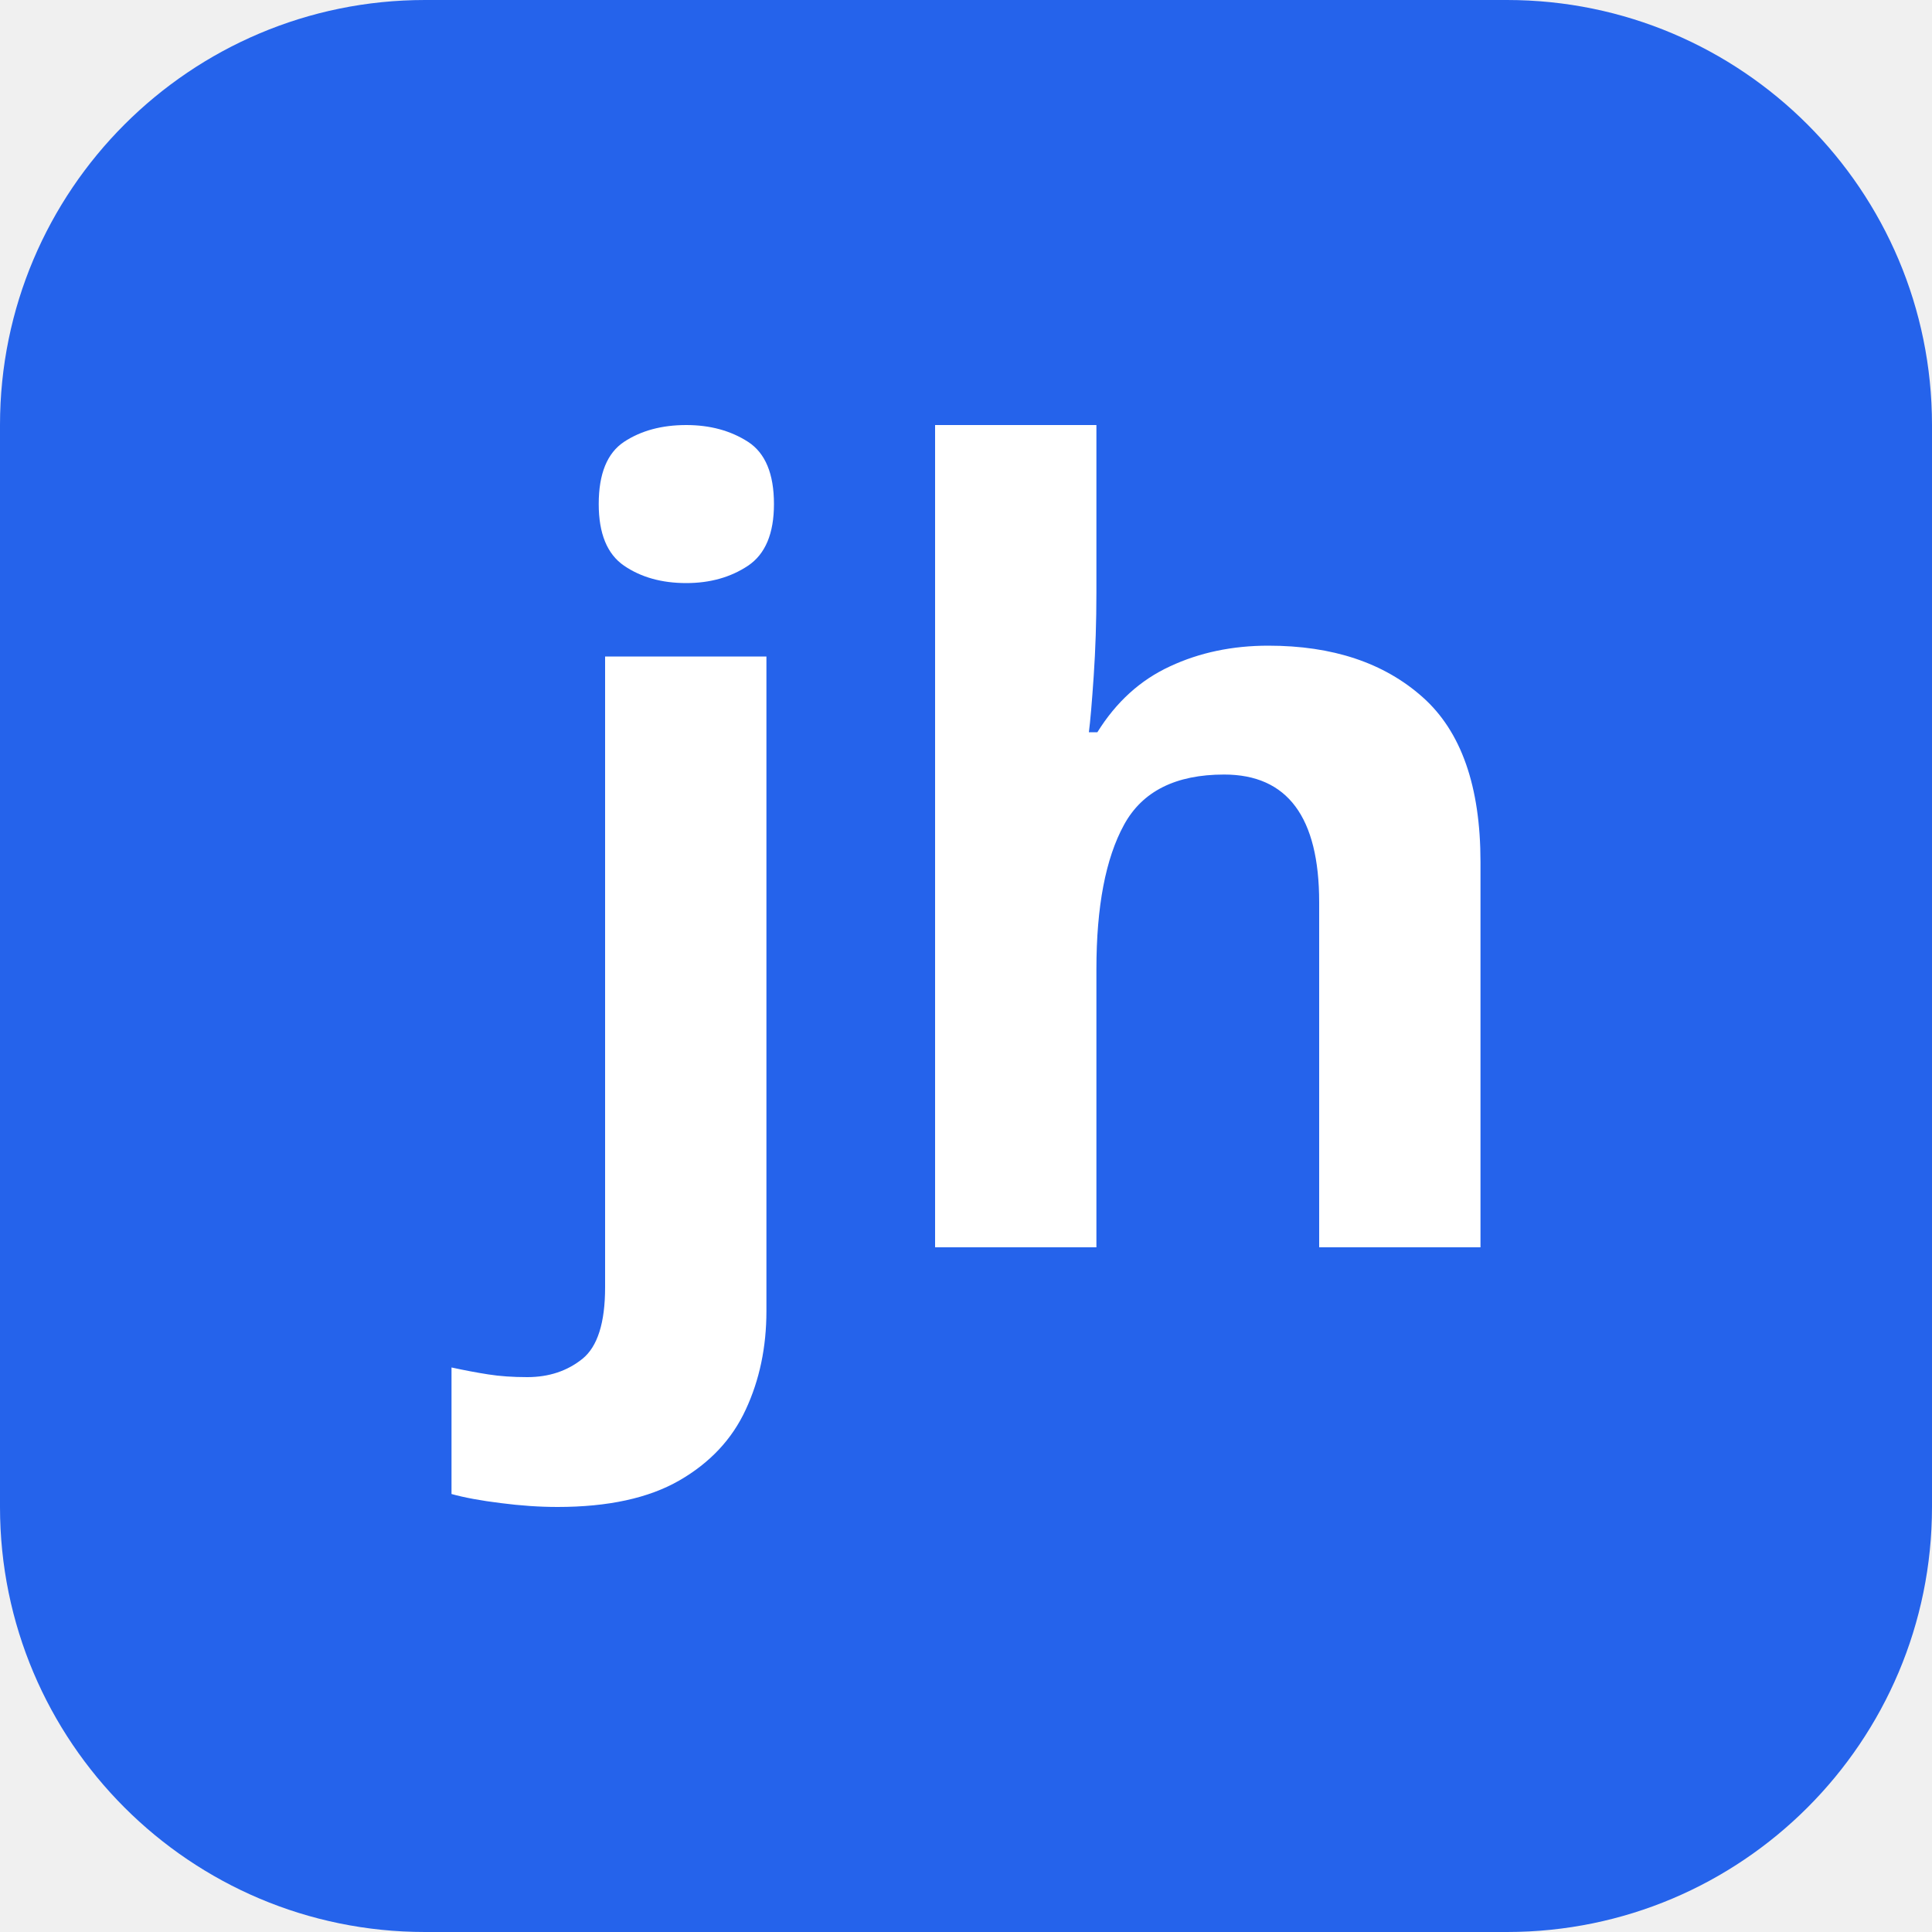
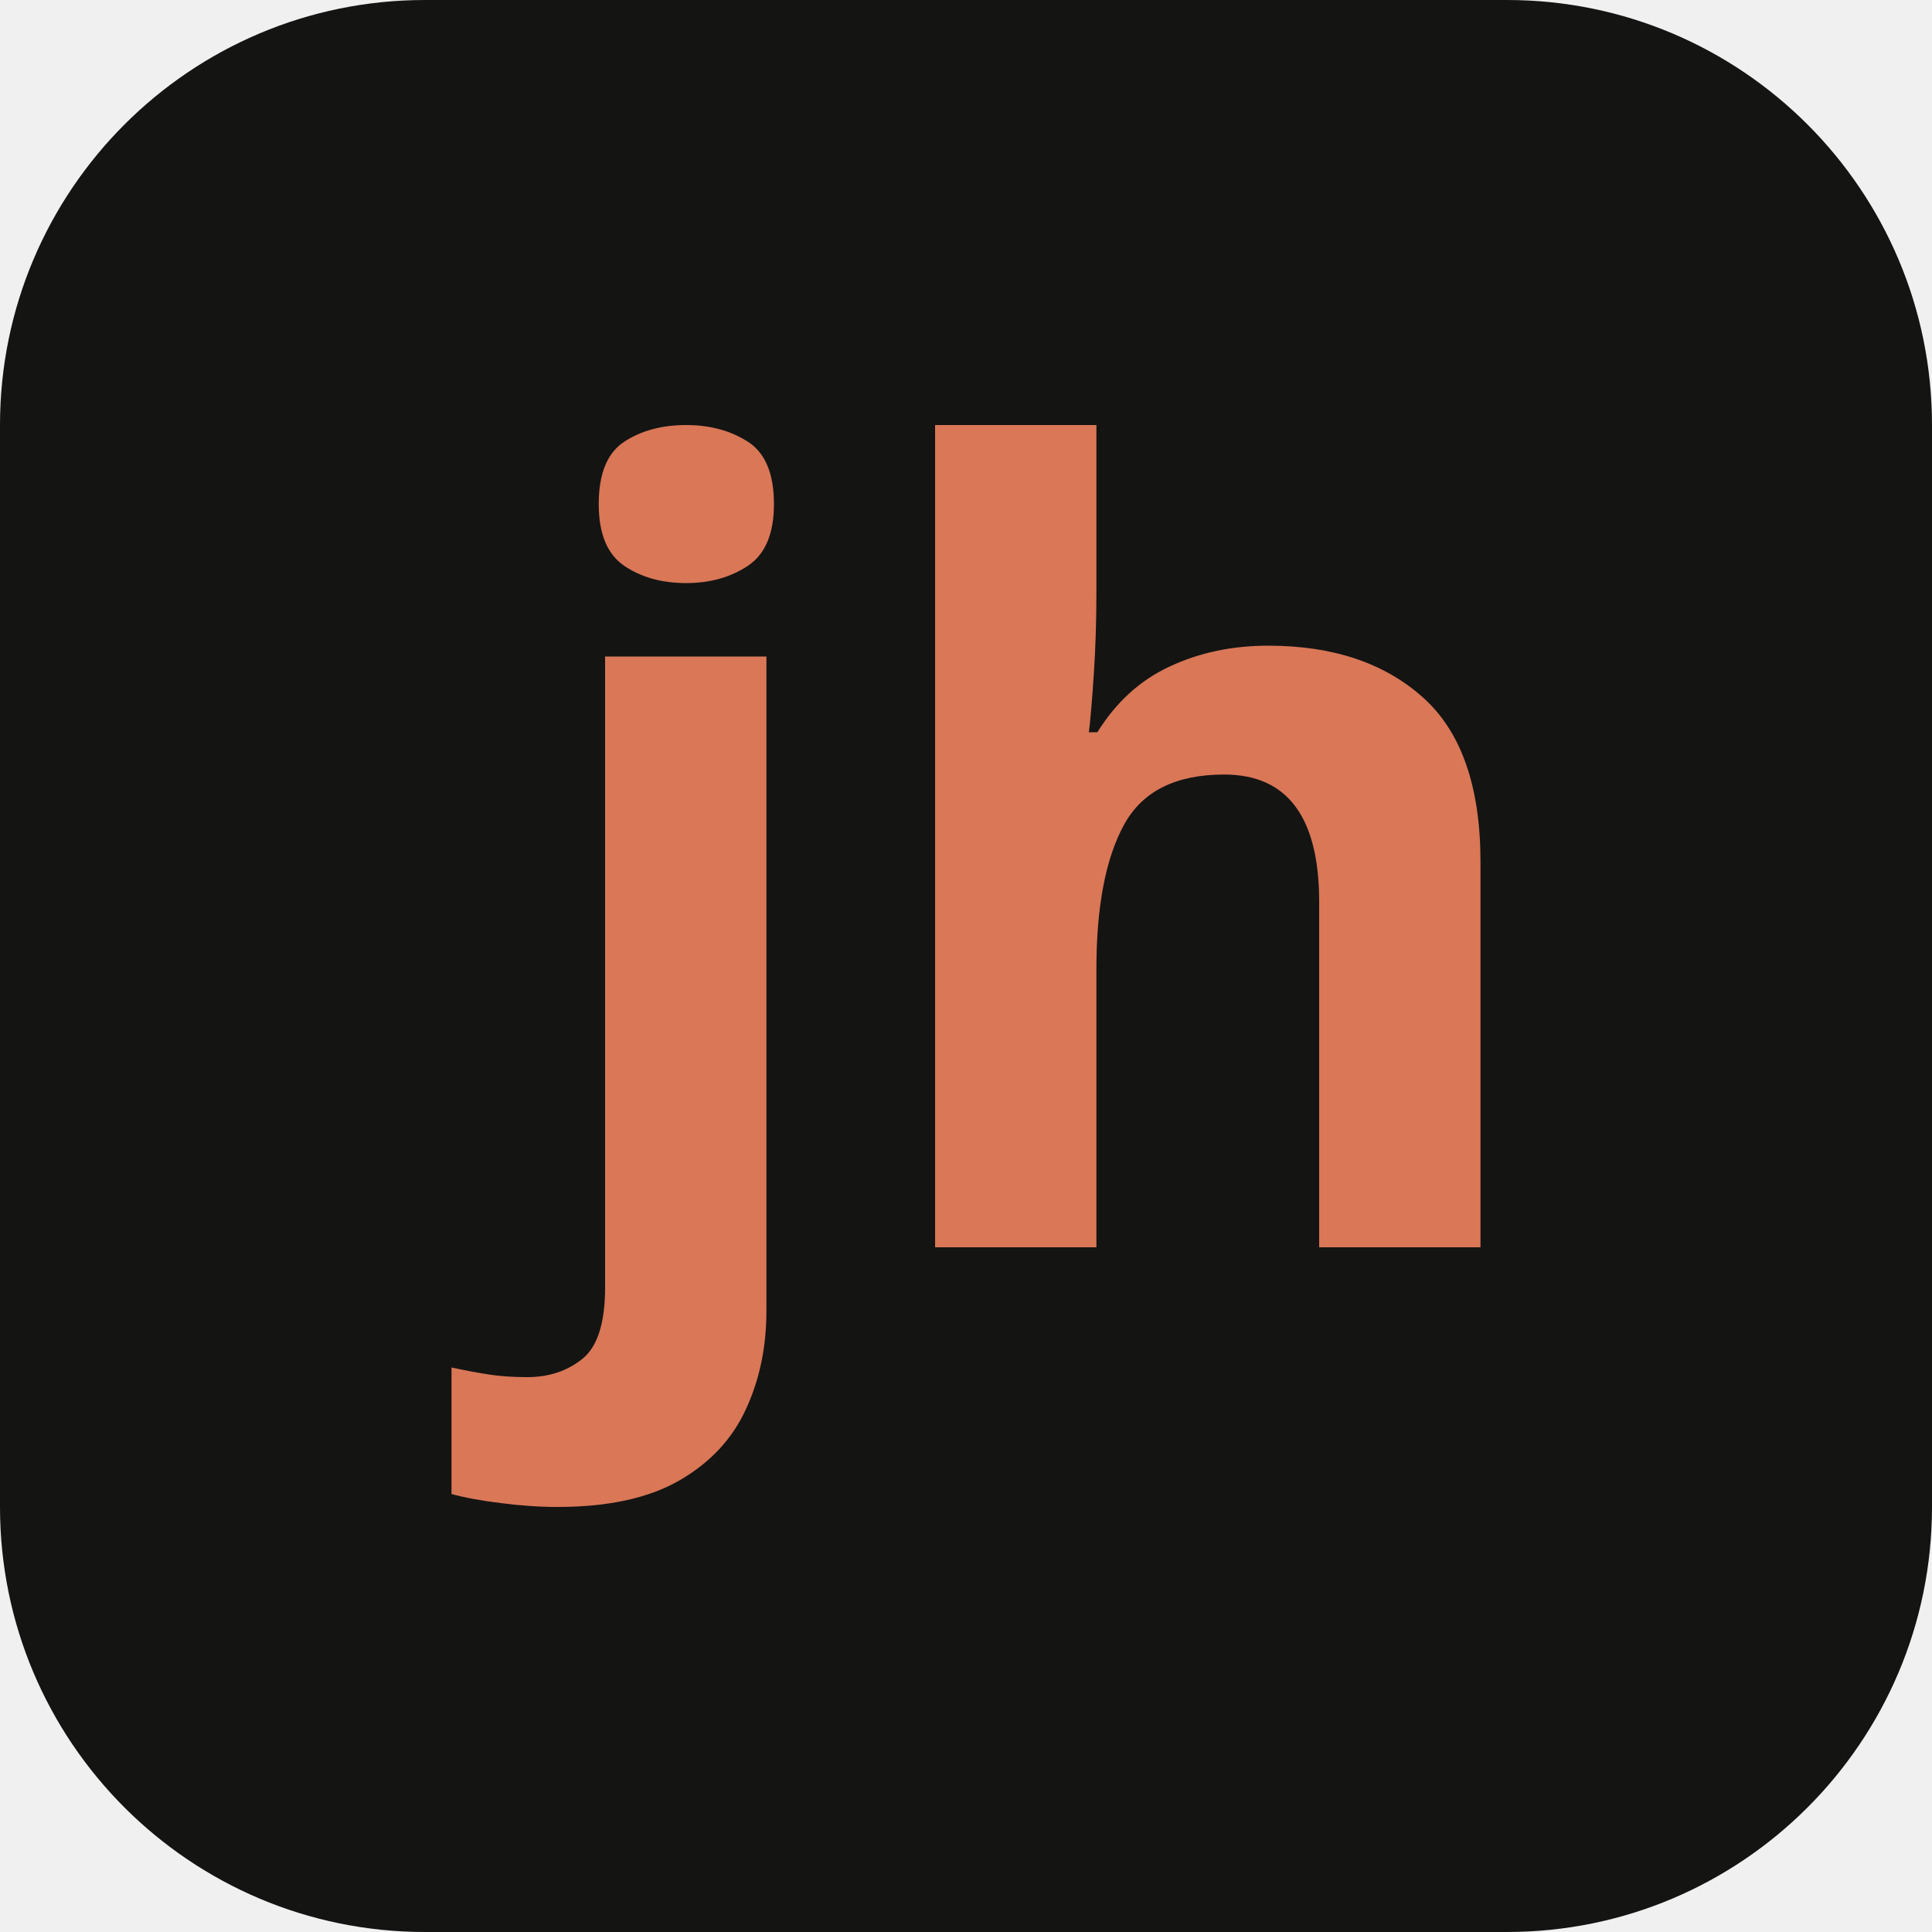
<svg xmlns="http://www.w3.org/2000/svg" viewBox="0 0 100 100">
-   <rect width="100" height="100" rx="22" fill="#2563eb" />
-   <path fill="#ffffff" d="M30.99 26.09Q30.99 23.74 32.3 22.87Q33.62 22 35.52 22Q37.37 22 38.72 22.87Q40.06 23.74 40.06 26.09Q40.06 28.38 38.72 29.28Q37.37 30.18 35.52 30.18Q33.62 30.18 32.3 29.28Q30.99 28.38 30.99 26.09ZM28.86 78Q27.46 78 25.92 77.8Q24.38 77.61 23.37 77.33V70.78Q24.38 71 25.28 71.14Q26.17 71.28 27.29 71.28Q28.97 71.28 30.15 70.33Q31.32 69.38 31.32 66.63V33.98H39.67V67.86Q39.67 70.66 38.6 72.96Q37.54 75.26 35.16 76.63Q32.78 78 28.86 78ZM56.75 30.68Q56.75 32.92 56.61 34.99Q56.47 37.06 56.36 37.9H56.8Q58.26 35.55 60.56 34.49Q62.85 33.42 65.65 33.42Q70.64 33.42 73.63 36.08Q76.63 38.74 76.63 44.62V64.56H68.28V46.7Q68.28 40.09 63.36 40.09Q59.6 40.09 58.18 42.69Q56.75 45.3 56.75 50.17V64.56H48.4V22H56.75Z" />
+   <rect width="100" height="100" rx="22" fill="#141413" />
+   <path fill="#D97757" d="M30.99 26.09Q30.99 23.74 32.3 22.87Q33.62 22 35.52 22Q37.37 22 38.72 22.87Q40.06 23.74 40.06 26.09Q40.06 28.38 38.72 29.28Q37.37 30.18 35.52 30.18Q33.62 30.18 32.3 29.28Q30.99 28.38 30.99 26.09ZM28.86 78Q27.46 78 25.92 77.8Q24.38 77.61 23.37 77.33V70.78Q24.38 71 25.28 71.14Q26.17 71.28 27.29 71.28Q28.97 71.28 30.15 70.33Q31.32 69.38 31.32 66.63V33.98H39.67V67.86Q39.67 70.66 38.6 72.96Q37.54 75.26 35.16 76.63Q32.78 78 28.86 78ZM56.75 30.68Q56.75 32.92 56.61 34.99Q56.47 37.06 56.36 37.9H56.8Q58.26 35.55 60.56 34.49Q62.85 33.42 65.65 33.42Q70.64 33.42 73.63 36.08Q76.63 38.74 76.63 44.62V64.56H68.28V46.7Q68.28 40.09 63.36 40.09Q59.6 40.09 58.18 42.69Q56.75 45.3 56.75 50.17V64.56H48.4V22H56.75Z" />
</svg>
